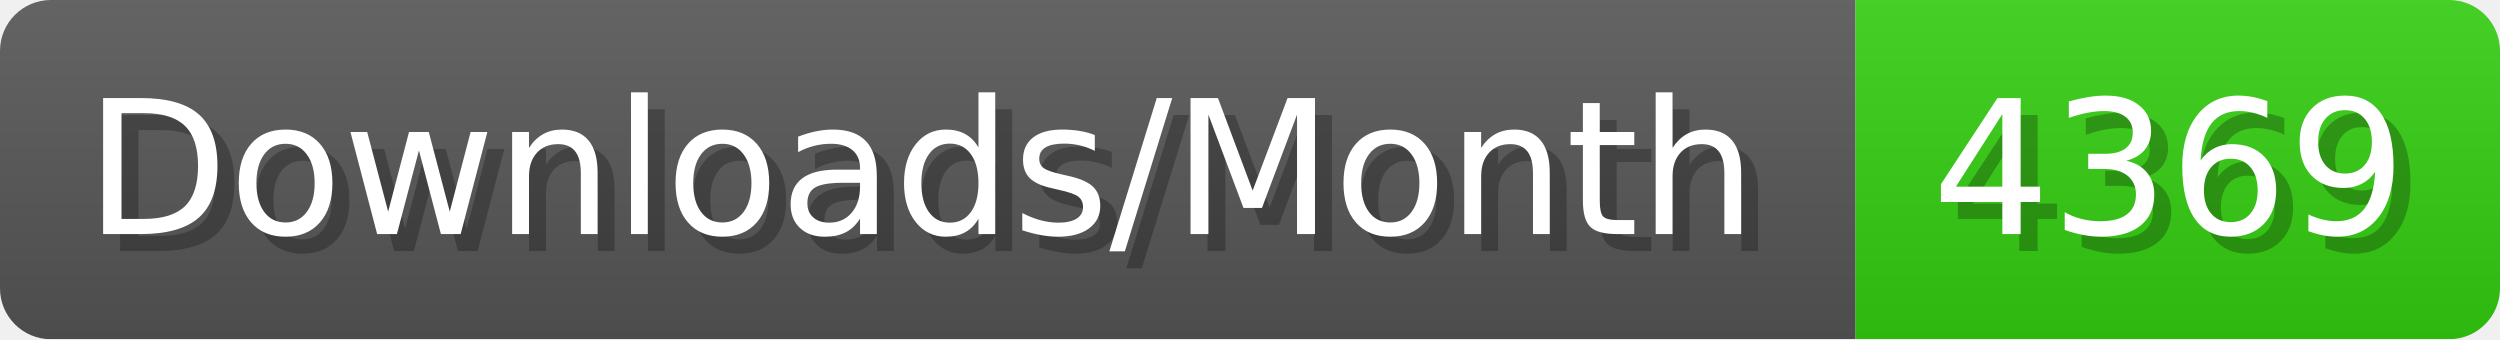
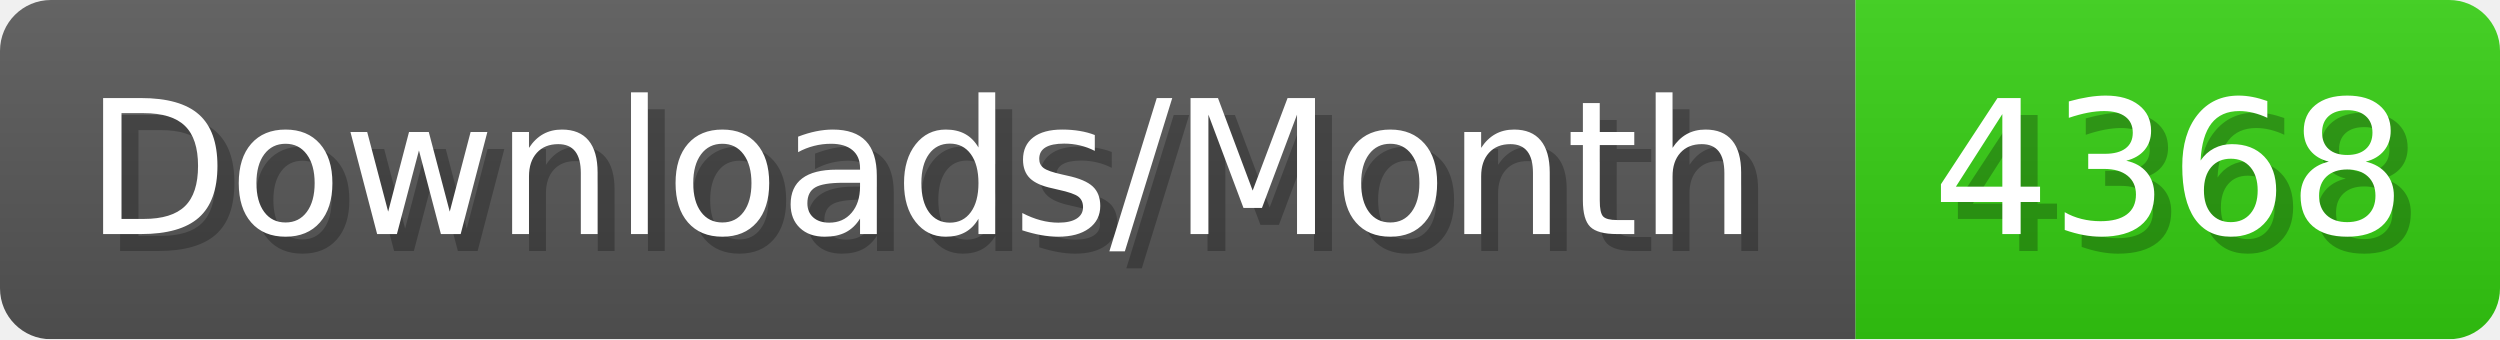
- <svg xmlns="http://www.w3.org/2000/svg" width="147.4" height="20" viewBox="0 0 1474 200" role="img" aria-label="Downloads/Month: 4369">
+ <svg xmlns="http://www.w3.org/2000/svg" width="147.4" height="20" viewBox="0 0 1474 200" role="img" aria-label="Downloads/Month: 4368">
  <linearGradient id="YlXUI" x2="0" y2="100%">
    <stop offset="0" stop-opacity=".1" stop-color="#EEE" />
    <stop offset="1" stop-opacity=".1" />
  </linearGradient>
  <mask id="JHhop">
    <rect width="1474" height="200" rx="30" fill="#FFF" />
  </mask>
  <g mask="url(#JHhop)">
    <rect width="1094" height="200" fill="#555" />
    <rect width="380" height="200" fill="#3C1" x="1094" />
    <rect width="1474" height="200" fill="url(#YlXUI)" />
  </g>
  <g aria-hidden="true" fill="#fff" text-anchor="start" font-family="Verdana,DejaVu Sans,sans-serif" font-size="110">
    <text x="60" y="148" textLength="994" fill="#000" opacity="0.25">Downloads/Month</text>
    <text x="50" y="138" textLength="994">Downloads/Month</text>
-     <text x="1149" y="148" textLength="280" fill="#000" opacity="0.25">4369</text>
-     <text x="1139" y="138" textLength="280">4369</text>
+     <text x="1149" y="148" textLength="280" fill="#000" opacity="0.25">4368</text>
+     <text x="1139" y="138" textLength="280">4368</text>
  </g>
</svg>
